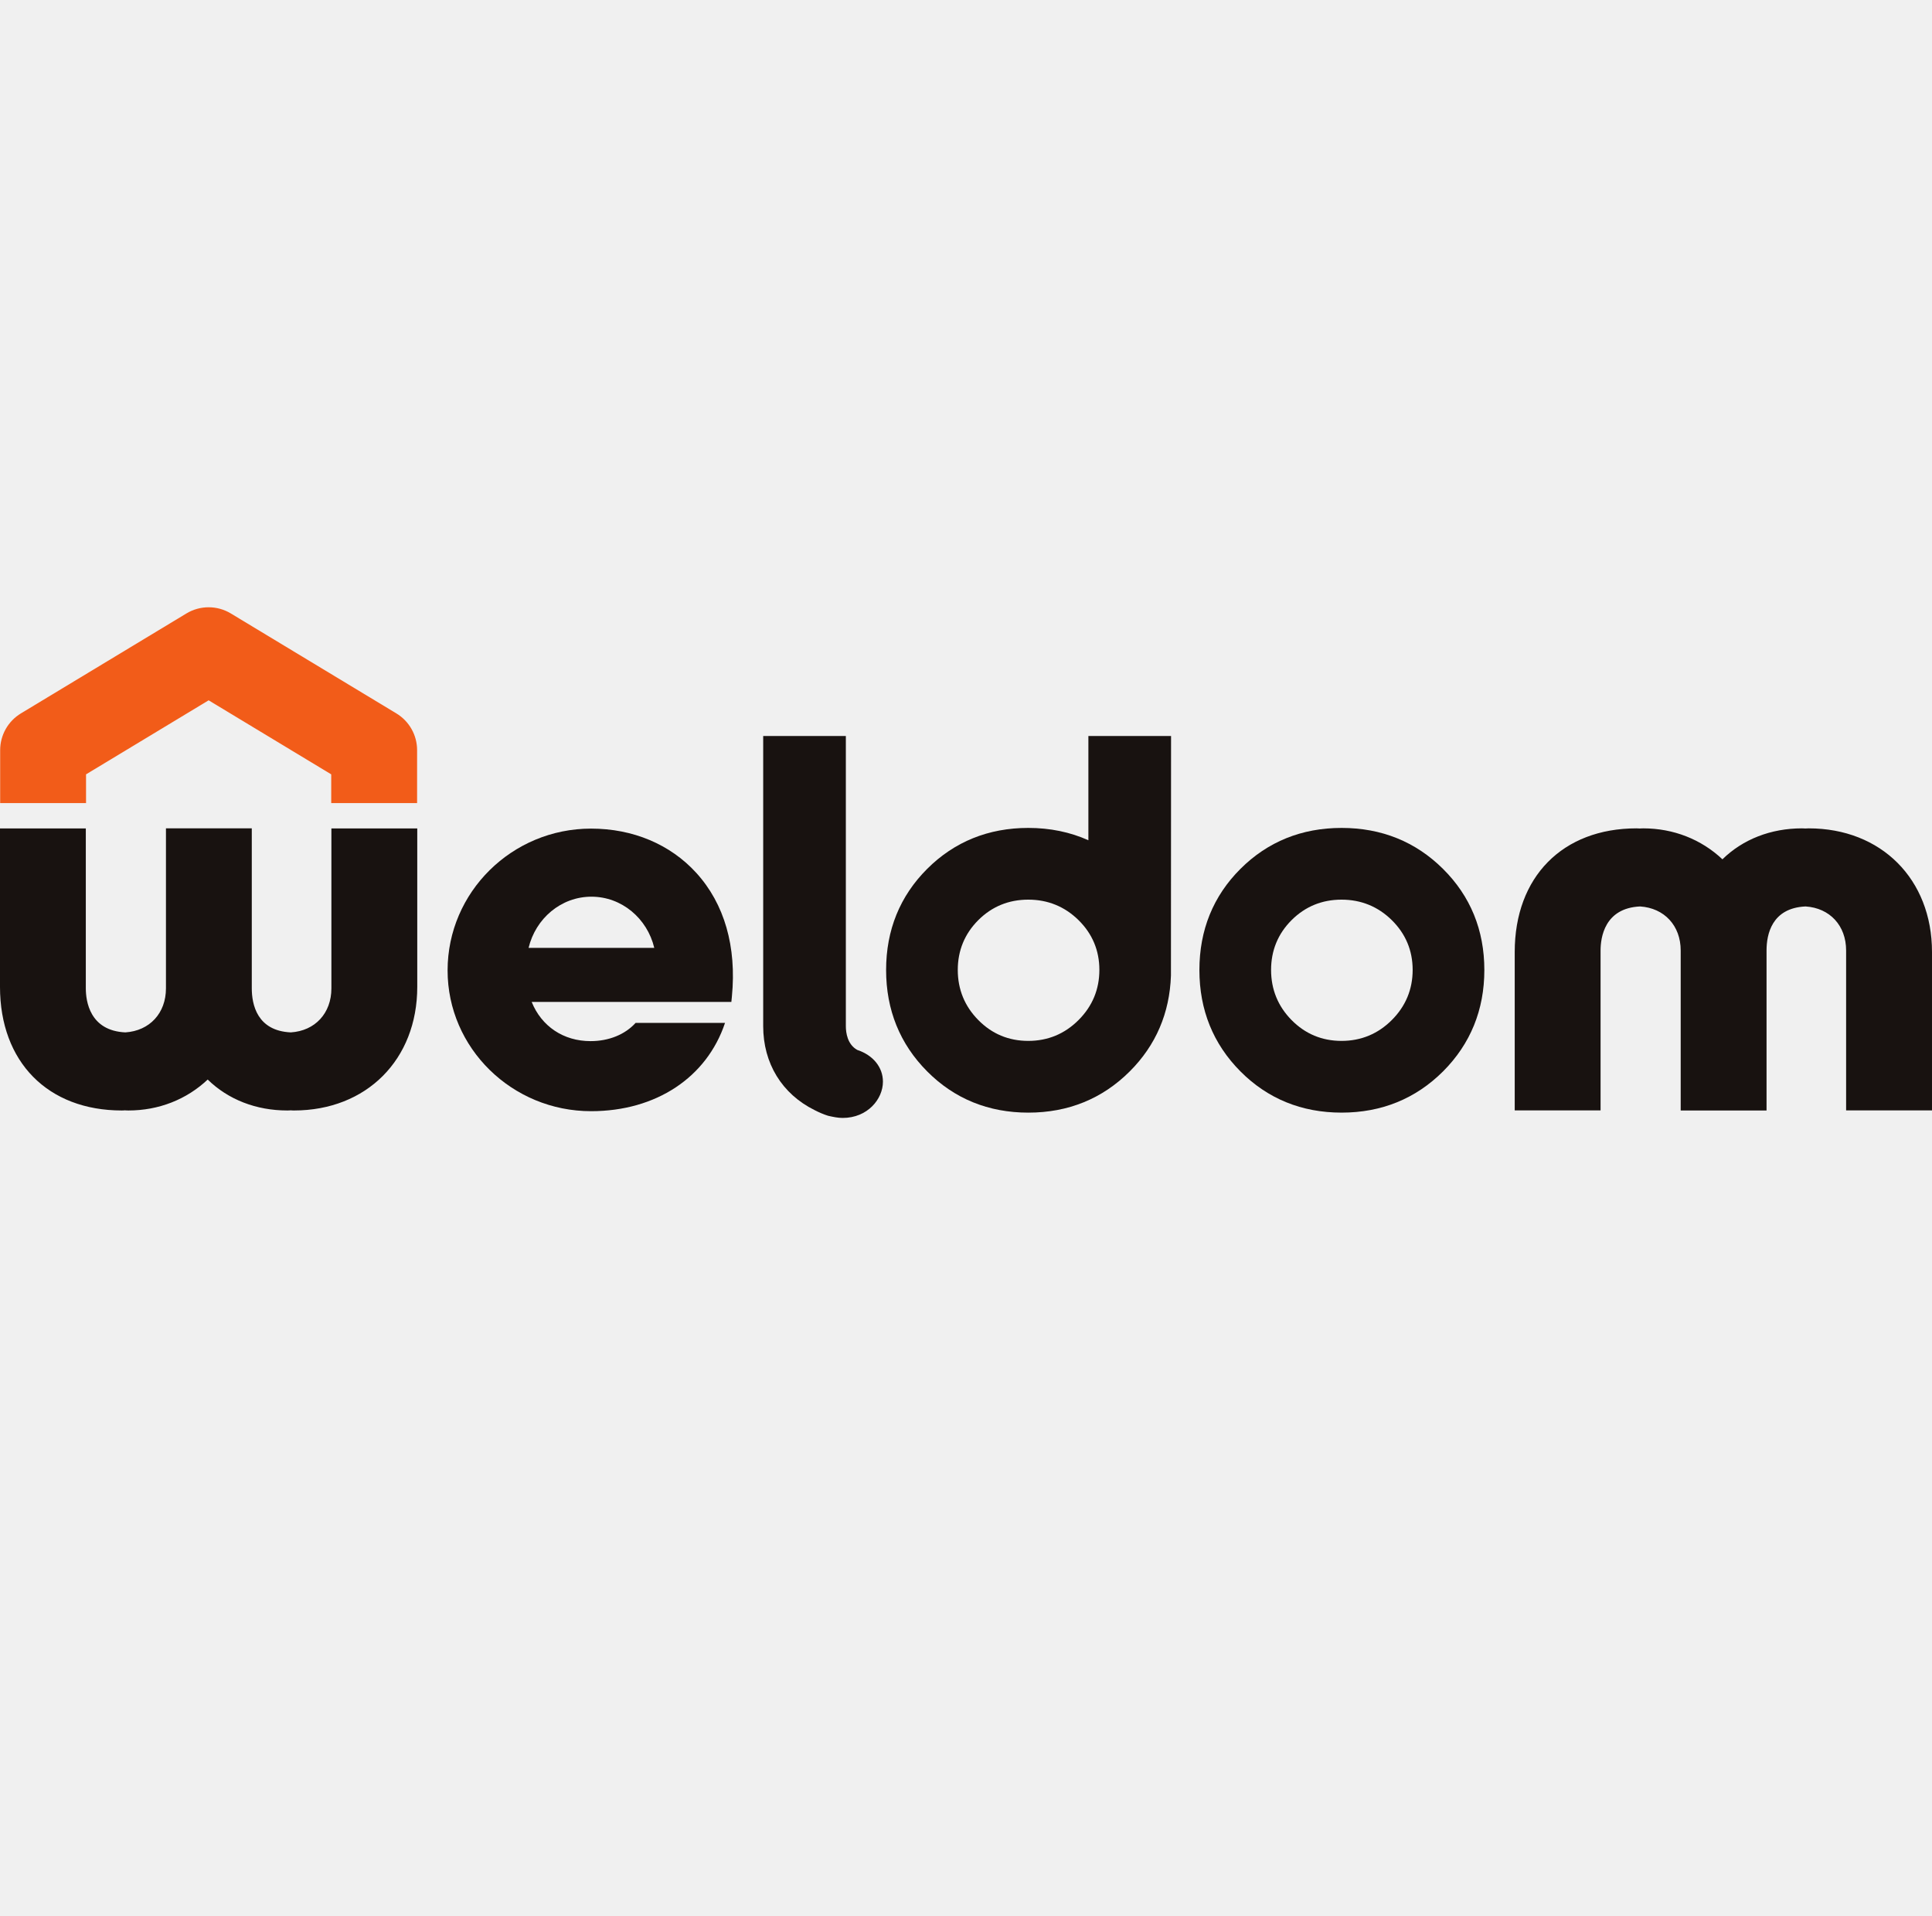
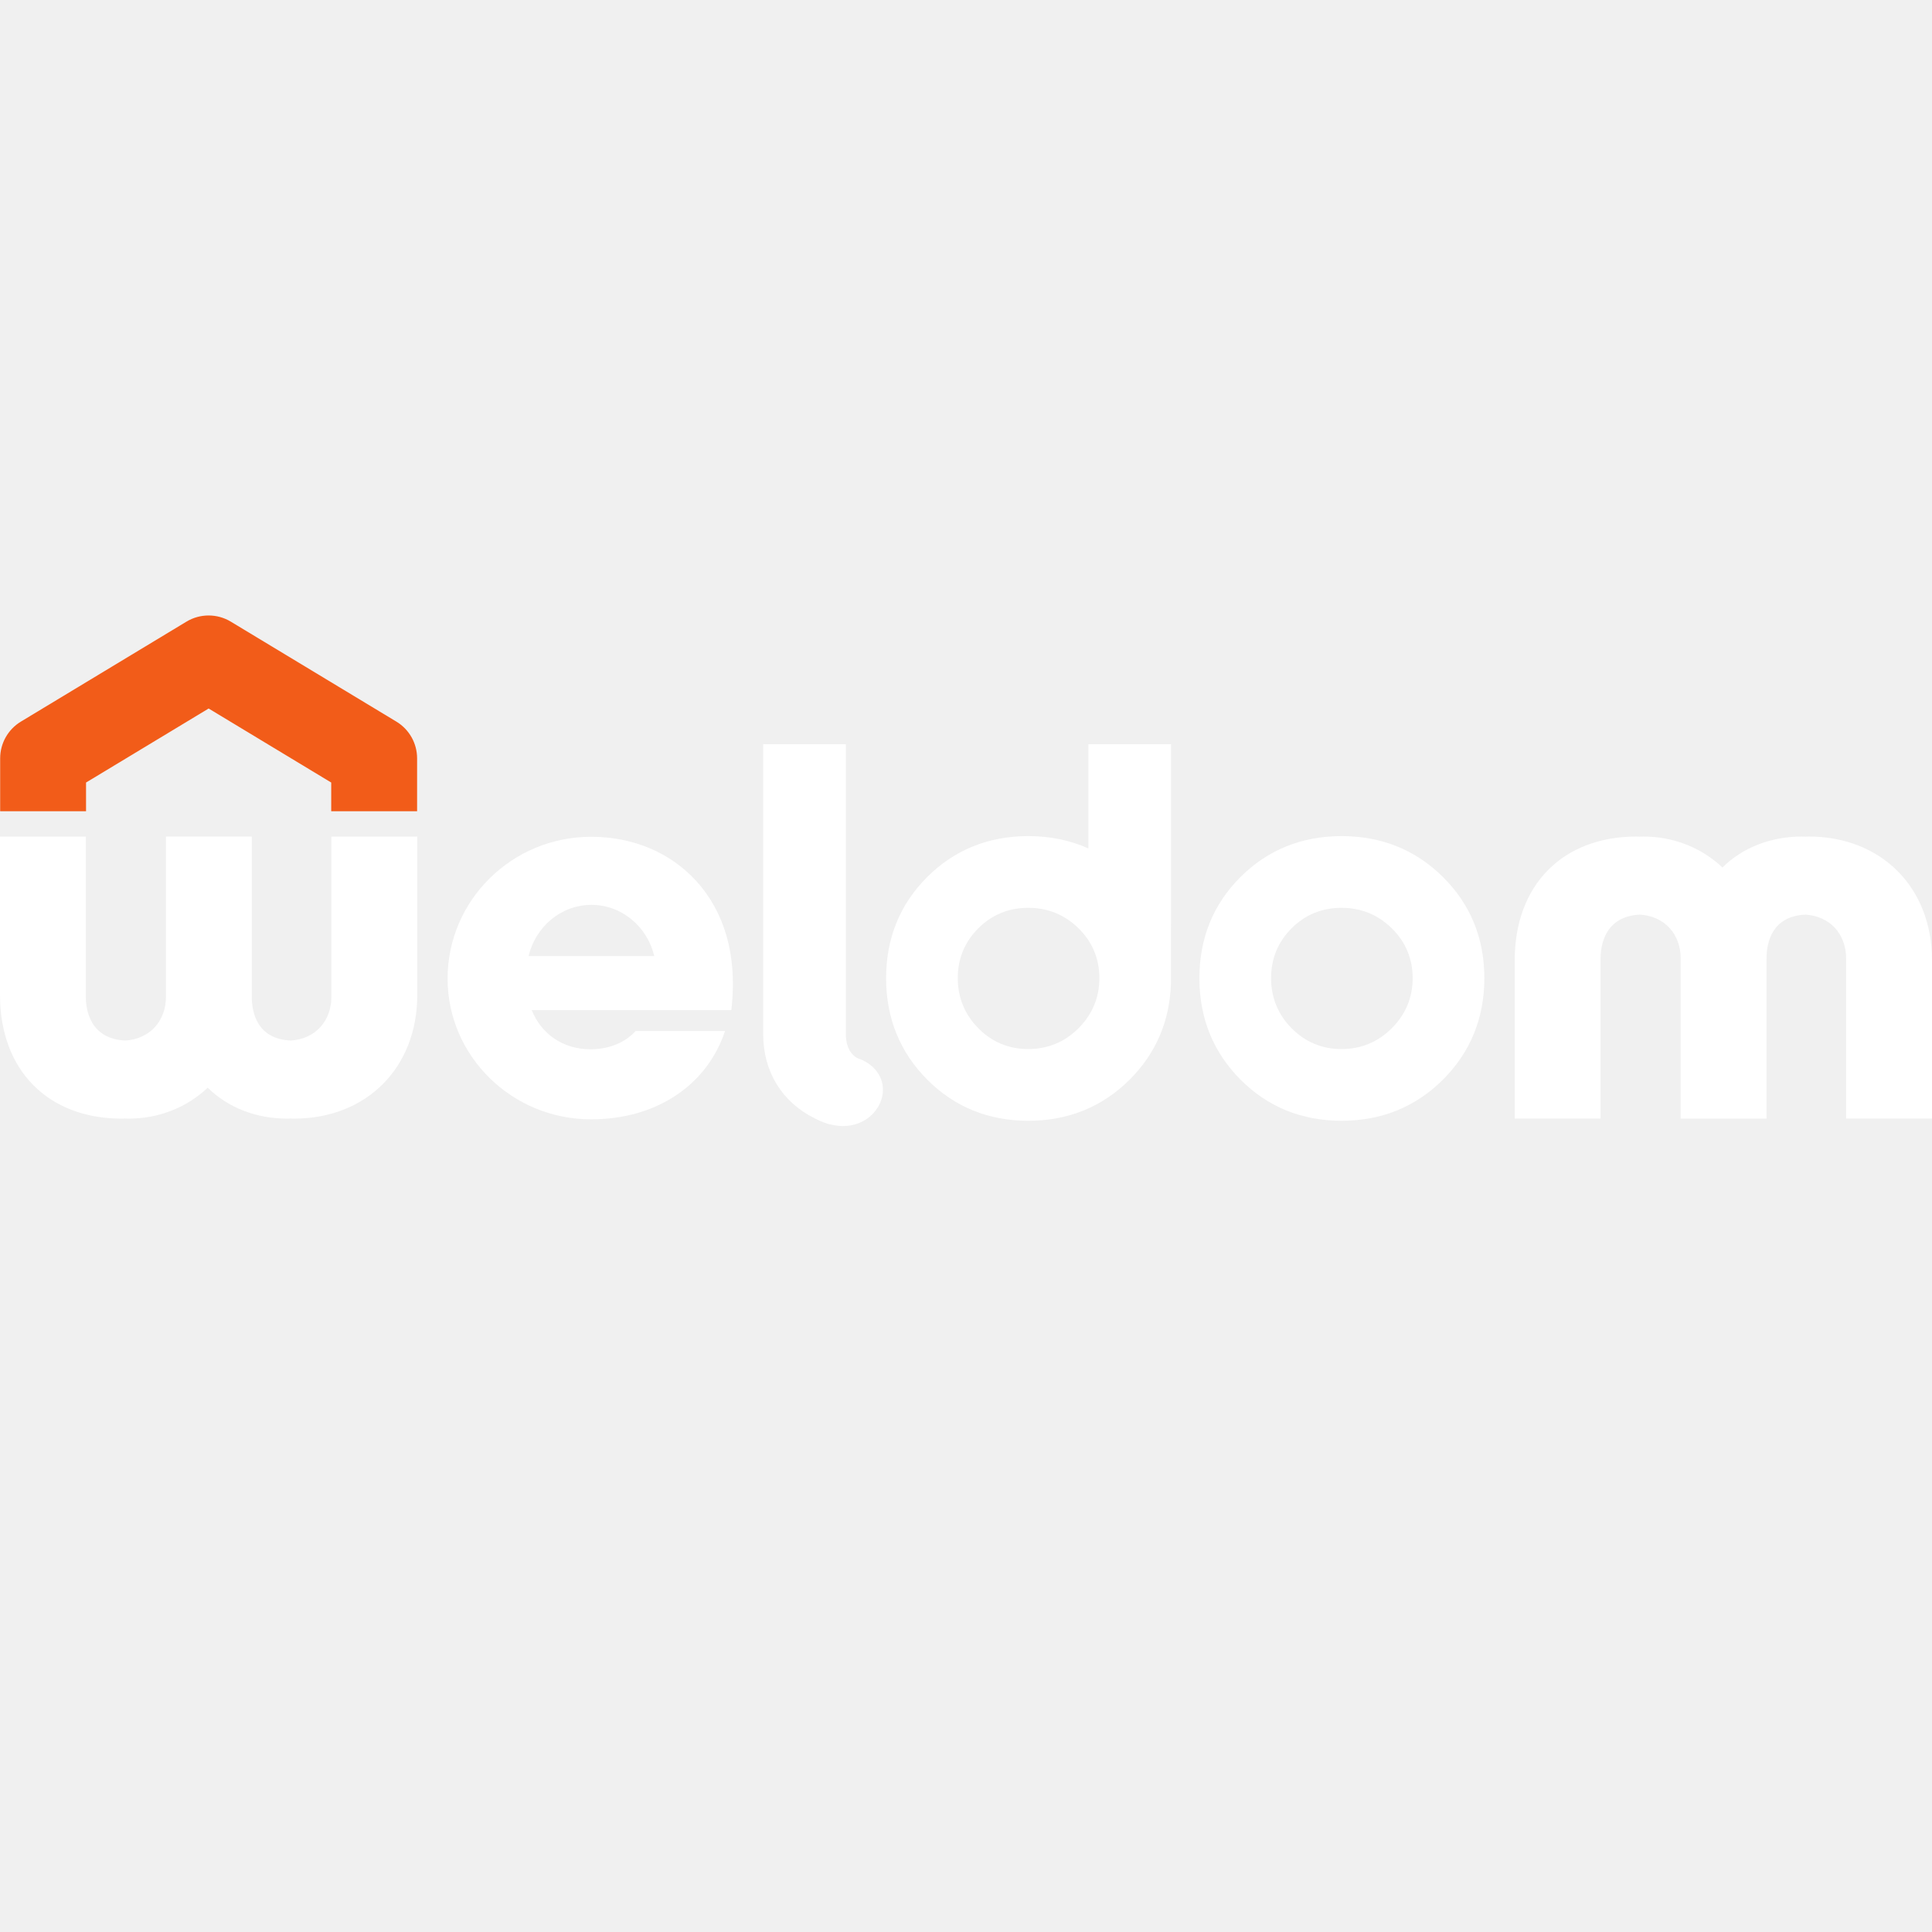
- <svg xmlns="http://www.w3.org/2000/svg" id="svg2" version="1.1" xml:space="preserve" width="700" height="694" viewBox="0 0 700 694">
+ <svg xmlns="http://www.w3.org/2000/svg" id="svg2" version="1.1" xml:space="preserve" width="700" height="700" viewBox="0 -3 700 700">
+   <style id="scheme-style">
+       /* dark parts turn white when the device uses a dark color scheme */
+       .scheme-dark { fill: #ffffff }
+ 
+       @media (prefers-color-scheme: light) {
+       .scheme-dark { fill: #181210 }
+       }
+   </style>
  <defs id="defs6" />
  <g id="g10" transform="matrix(1.25,0,0,-1.25,0,185)">
    <path d="m 24.939,-84.745 v 8.322 L 60.474,-54.966 96.005,-76.423 v -8.322 h 24.893 v 15.334 c 0,4.358 -2.278,8.393 -6.01,10.649 l -47.98,28.97 c -3.957,2.389 -8.917,2.389 -12.874,0 L 6.055,-58.762 C 2.329,-61.017 0.046,-65.053 0.046,-69.411 v -15.334 z" style="fill:#f25c19;fill-opacity:1;fill-rule:nonzero;stroke:none" id="path304" />
-     <path d="m 418.257,-103.815 c -7.934,7.877 -17.829,11.866 -29.388,11.866 -11.564,0 -21.428,-3.99 -29.321,-11.871 -7.904,-7.887 -11.896,-17.748 -11.896,-29.313 0,-11.554 3.993,-21.436 11.896,-29.379 7.888,-7.933 17.758,-11.948 29.321,-11.948 11.559,0 21.453,4.015 29.408,11.948 7.934,7.943 11.968,17.825 11.968,29.379 0,11.57 -4.034,21.431 -11.989,29.318 m -43.89,-14.864 c 3.952,3.949 8.82,5.943 14.481,5.943 5.662,0 10.581,-2 14.589,-5.954 3.998,-3.954 6.03,-8.797 6.03,-14.413 0,-5.636 -2.032,-10.516 -6.04,-14.526 -4.008,-4.01 -8.917,-6.046 -14.579,-6.046 -5.662,0 -10.525,2.031 -14.481,6.041 -3.936,3.995 -5.938,8.879 -5.938,14.531 0,5.631 1.996,10.48 5.938,14.424" style="fill:#181210;fill-opacity:1;fill-rule:nonzero;stroke:none" id="path306" />
-     <path d="m 248.475,-156.288 c -2.861,1.606 -3.302,4.997 -3.302,6.895 v 84.082 h -23.957 v -84.082 c 0,-10.777 5.431,-19.651 14.881,-24.331 1.31,-0.68 2.657,-1.248 3.824,-1.616 l 0.338,-0.087 c 1.223,-0.271 2.6,-0.573 3.993,-0.573 7.202,0 11.671,5.447 11.671,10.511 0,4.169 -2.851,7.688 -7.448,9.201" style="fill:#181210;fill-opacity:1;fill-rule:nonzero;stroke:none" id="path308" />
-     <path d="m 315.474,-65.31 v -30.213 c -5.288,2.373 -11.129,3.575 -17.409,3.575 -11.564,0 -21.428,-3.995 -29.321,-11.871 -7.899,-7.887 -11.902,-17.748 -11.902,-29.313 0,-11.554 4.003,-21.441 11.902,-29.379 7.888,-7.933 17.752,-11.953 29.321,-11.953 11.564,0 21.453,4.02 29.398,11.953 7.571,7.56 11.574,16.899 11.942,27.783 l 0.031,69.418 h -23.962 z m -31.916,-53.368 c 3.952,3.949 8.825,5.943 14.487,5.943 5.672,0 10.581,-2 14.589,-5.954 4.003,-3.954 6.025,-8.797 6.025,-14.413 0,-5.636 -2.027,-10.521 -6.035,-14.526 -4.008,-4.015 -8.912,-6.046 -14.579,-6.046 -5.656,0 -10.53,2.025 -14.476,6.041 -3.947,3.99 -5.953,8.879 -5.953,14.531 0,5.626 2.007,10.485 5.943,14.424" style="fill:#181210;fill-opacity:1;fill-rule:nonzero;stroke:none" id="path310" />
-     <path d="m 201.842,-105 c -7.535,8.291 -18.377,12.853 -30.519,12.853 -22.933,0 -41.586,-18.429 -41.586,-41.102 0,-22.49 18.653,-40.795 41.586,-40.795 18.822,0 33.56,9.785 38.832,25.594 h -25.917 c -3.036,-3.345 -7.699,-5.289 -13.063,-5.289 -7.858,0 -14.22,4.296 -17.066,11.36 h 57.88 l 0.154,1.56 c 1.403,14.475 -2.16,26.863 -10.299,35.819 m -48.63,-21.717 c 2.032,8.516 9.409,14.838 18.213,14.838 8.81,0 16.191,-6.322 18.218,-14.838 z" style="fill:#181210;fill-opacity:1;fill-rule:nonzero;stroke:none" id="path312" />
-     <path d="M 96.057,-92.091 V -138.451 c 0,-7.197 -4.72,-12.311 -11.763,-12.756 -9.828,0.44 -11.313,8.173 -11.313,12.756 v 46.376 H 48.103 V -138.451 c 0,-7.186 -4.725,-12.301 -11.768,-12.756 -10.335,0.476 -11.461,9.074 -11.461,12.756 v 46.36 H 0 v -45.915 c 0,-21.774 13.862,-35.834 35.315,-35.834 0.205,0 0.41,0.01 0.619,0.021 l 0.195,0.026 0.394,-0.026 c 0.235,-0.01 0.466,-0.021 0.706,-0.021 8.753,0 16.836,3.171 22.974,8.966 5.923,-5.795 14.041,-8.966 23.066,-8.966 0.235,0 0.466,0.01 0.691,0.021 l 0.297,0.026 0.312,-0.026 c 0.2,-0.01 0.41,-0.021 0.625,-0.021 21.044,0 35.751,14.741 35.751,35.834 v 45.915 z" style="fill:#181210;fill-opacity:1;fill-rule:nonzero;stroke:none" id="path314" />
-     <path d="m 535.107,-173.818 v 46.355 c 0,7.196 -4.715,12.306 -11.758,12.756 -9.844,-0.445 -11.308,-8.179 -11.308,-12.756 v -46.381 h -24.883 v 46.381 c 0,7.181 -4.735,12.301 -11.774,12.756 -10.33,-0.471 -11.451,-9.074 -11.451,-12.756 v -46.355 h -24.883 v 45.91 c 0,21.763 13.867,35.834 35.315,35.834 0.21,0 0.415,-0.015 0.619,-0.026 l 0.189,-0.02 0.399,0.02 c 0.241,0.015 0.471,0.026 0.706,0.026 8.758,0 16.831,-3.171 22.979,-8.971 5.917,5.8 14.031,8.971 23.061,8.971 0.23,0 0.471,-0.01 0.691,-0.026 l 0.302,-0.02 0.307,0.02 c 0.2,0.015 0.415,0.026 0.625,0.026 21.049,0 35.756,-14.736 35.756,-35.834 v -45.91 z" style="fill:#181210;fill-opacity:1;fill-rule:nonzero;stroke:none" id="path316" />
+     <path d="m 418.257,-103.815 c -7.934,7.877 -17.829,11.866 -29.388,11.866 -11.564,0 -21.428,-3.99 -29.321,-11.871 -7.904,-7.887 -11.896,-17.748 -11.896,-29.313 0,-11.554 3.993,-21.436 11.896,-29.379 7.888,-7.933 17.758,-11.948 29.321,-11.948 11.559,0 21.453,4.015 29.408,11.948 7.934,7.943 11.968,17.825 11.968,29.379 0,11.57 -4.034,21.431 -11.989,29.318 m -43.89,-14.864 c 3.952,3.949 8.82,5.943 14.481,5.943 5.662,0 10.581,-2 14.589,-5.954 3.998,-3.954 6.03,-8.797 6.03,-14.413 0,-5.636 -2.032,-10.516 -6.04,-14.526 -4.008,-4.01 -8.917,-6.046 -14.579,-6.046 -5.662,0 -10.525,2.031 -14.481,6.041 -3.936,3.995 -5.938,8.879 -5.938,14.531 0,5.631 1.996,10.48 5.938,14.424" class="scheme-dark" style="fill-opacity:1;fill-rule:nonzero;stroke:none" id="path306" />
+     <path d="m 248.475,-156.288 c -2.861,1.606 -3.302,4.997 -3.302,6.895 v 84.082 h -23.957 v -84.082 c 0,-10.777 5.431,-19.651 14.881,-24.331 1.31,-0.68 2.657,-1.248 3.824,-1.616 l 0.338,-0.087 c 1.223,-0.271 2.6,-0.573 3.993,-0.573 7.202,0 11.671,5.447 11.671,10.511 0,4.169 -2.851,7.688 -7.448,9.201" class="scheme-dark" style="fill-opacity:1;fill-rule:nonzero;stroke:none" id="path308" />
+     <path d="m 315.474,-65.31 v -30.213 c -5.288,2.373 -11.129,3.575 -17.409,3.575 -11.564,0 -21.428,-3.995 -29.321,-11.871 -7.899,-7.887 -11.902,-17.748 -11.902,-29.313 0,-11.554 4.003,-21.441 11.902,-29.379 7.888,-7.933 17.752,-11.953 29.321,-11.953 11.564,0 21.453,4.02 29.398,11.953 7.571,7.56 11.574,16.899 11.942,27.783 l 0.031,69.418 h -23.962 z m -31.916,-53.368 c 3.952,3.949 8.825,5.943 14.487,5.943 5.672,0 10.581,-2 14.589,-5.954 4.003,-3.954 6.025,-8.797 6.025,-14.413 0,-5.636 -2.027,-10.521 -6.035,-14.526 -4.008,-4.015 -8.912,-6.046 -14.579,-6.046 -5.656,0 -10.53,2.025 -14.476,6.041 -3.947,3.99 -5.953,8.879 -5.953,14.531 0,5.626 2.007,10.485 5.943,14.424" class="scheme-dark" style="fill-opacity:1;fill-rule:nonzero;stroke:none" id="path310" />
+     <path d="m 201.842,-105 c -7.535,8.291 -18.377,12.853 -30.519,12.853 -22.933,0 -41.586,-18.429 -41.586,-41.102 0,-22.49 18.653,-40.795 41.586,-40.795 18.822,0 33.56,9.785 38.832,25.594 h -25.917 c -3.036,-3.345 -7.699,-5.289 -13.063,-5.289 -7.858,0 -14.22,4.296 -17.066,11.36 h 57.88 l 0.154,1.56 c 1.403,14.475 -2.16,26.863 -10.299,35.819 m -48.63,-21.717 c 2.032,8.516 9.409,14.838 18.213,14.838 8.81,0 16.191,-6.322 18.218,-14.838 z" class="scheme-dark" style="fill-opacity:1;fill-rule:nonzero;stroke:none" id="path312" />
+     <path d="M 96.057,-92.091 V -138.451 c 0,-7.197 -4.72,-12.311 -11.763,-12.756 -9.828,0.44 -11.313,8.173 -11.313,12.756 v 46.376 H 48.103 V -138.451 c 0,-7.186 -4.725,-12.301 -11.768,-12.756 -10.335,0.476 -11.461,9.074 -11.461,12.756 v 46.36 H 0 v -45.915 c 0,-21.774 13.862,-35.834 35.315,-35.834 0.205,0 0.41,0.01 0.619,0.021 l 0.195,0.026 0.394,-0.026 c 0.235,-0.01 0.466,-0.021 0.706,-0.021 8.753,0 16.836,3.171 22.974,8.966 5.923,-5.795 14.041,-8.966 23.066,-8.966 0.235,0 0.466,0.01 0.691,0.021 l 0.297,0.026 0.312,-0.026 c 0.2,-0.01 0.41,-0.021 0.625,-0.021 21.044,0 35.751,14.741 35.751,35.834 v 45.915 z" class="scheme-dark" style="fill-opacity:1;fill-rule:nonzero;stroke:none" id="path314" />
+     <path d="m 535.107,-173.818 v 46.355 c 0,7.196 -4.715,12.306 -11.758,12.756 -9.844,-0.445 -11.308,-8.179 -11.308,-12.756 v -46.381 h -24.883 v 46.381 c 0,7.181 -4.735,12.301 -11.774,12.756 -10.33,-0.471 -11.451,-9.074 -11.451,-12.756 v -46.355 h -24.883 v 45.91 c 0,21.763 13.867,35.834 35.315,35.834 0.21,0 0.415,-0.015 0.619,-0.026 l 0.189,-0.02 0.399,0.02 c 0.241,0.015 0.471,0.026 0.706,0.026 8.758,0 16.831,-3.171 22.979,-8.971 5.917,5.8 14.031,8.971 23.061,8.971 0.23,0 0.471,-0.01 0.691,-0.026 l 0.302,-0.02 0.307,0.02 c 0.2,0.015 0.415,0.026 0.625,0.026 21.049,0 35.756,-14.736 35.756,-35.834 v -45.91 z" class="scheme-dark" style="fill-opacity:1;fill-rule:nonzero;stroke:none" id="path316" />
  </g>
</svg>
